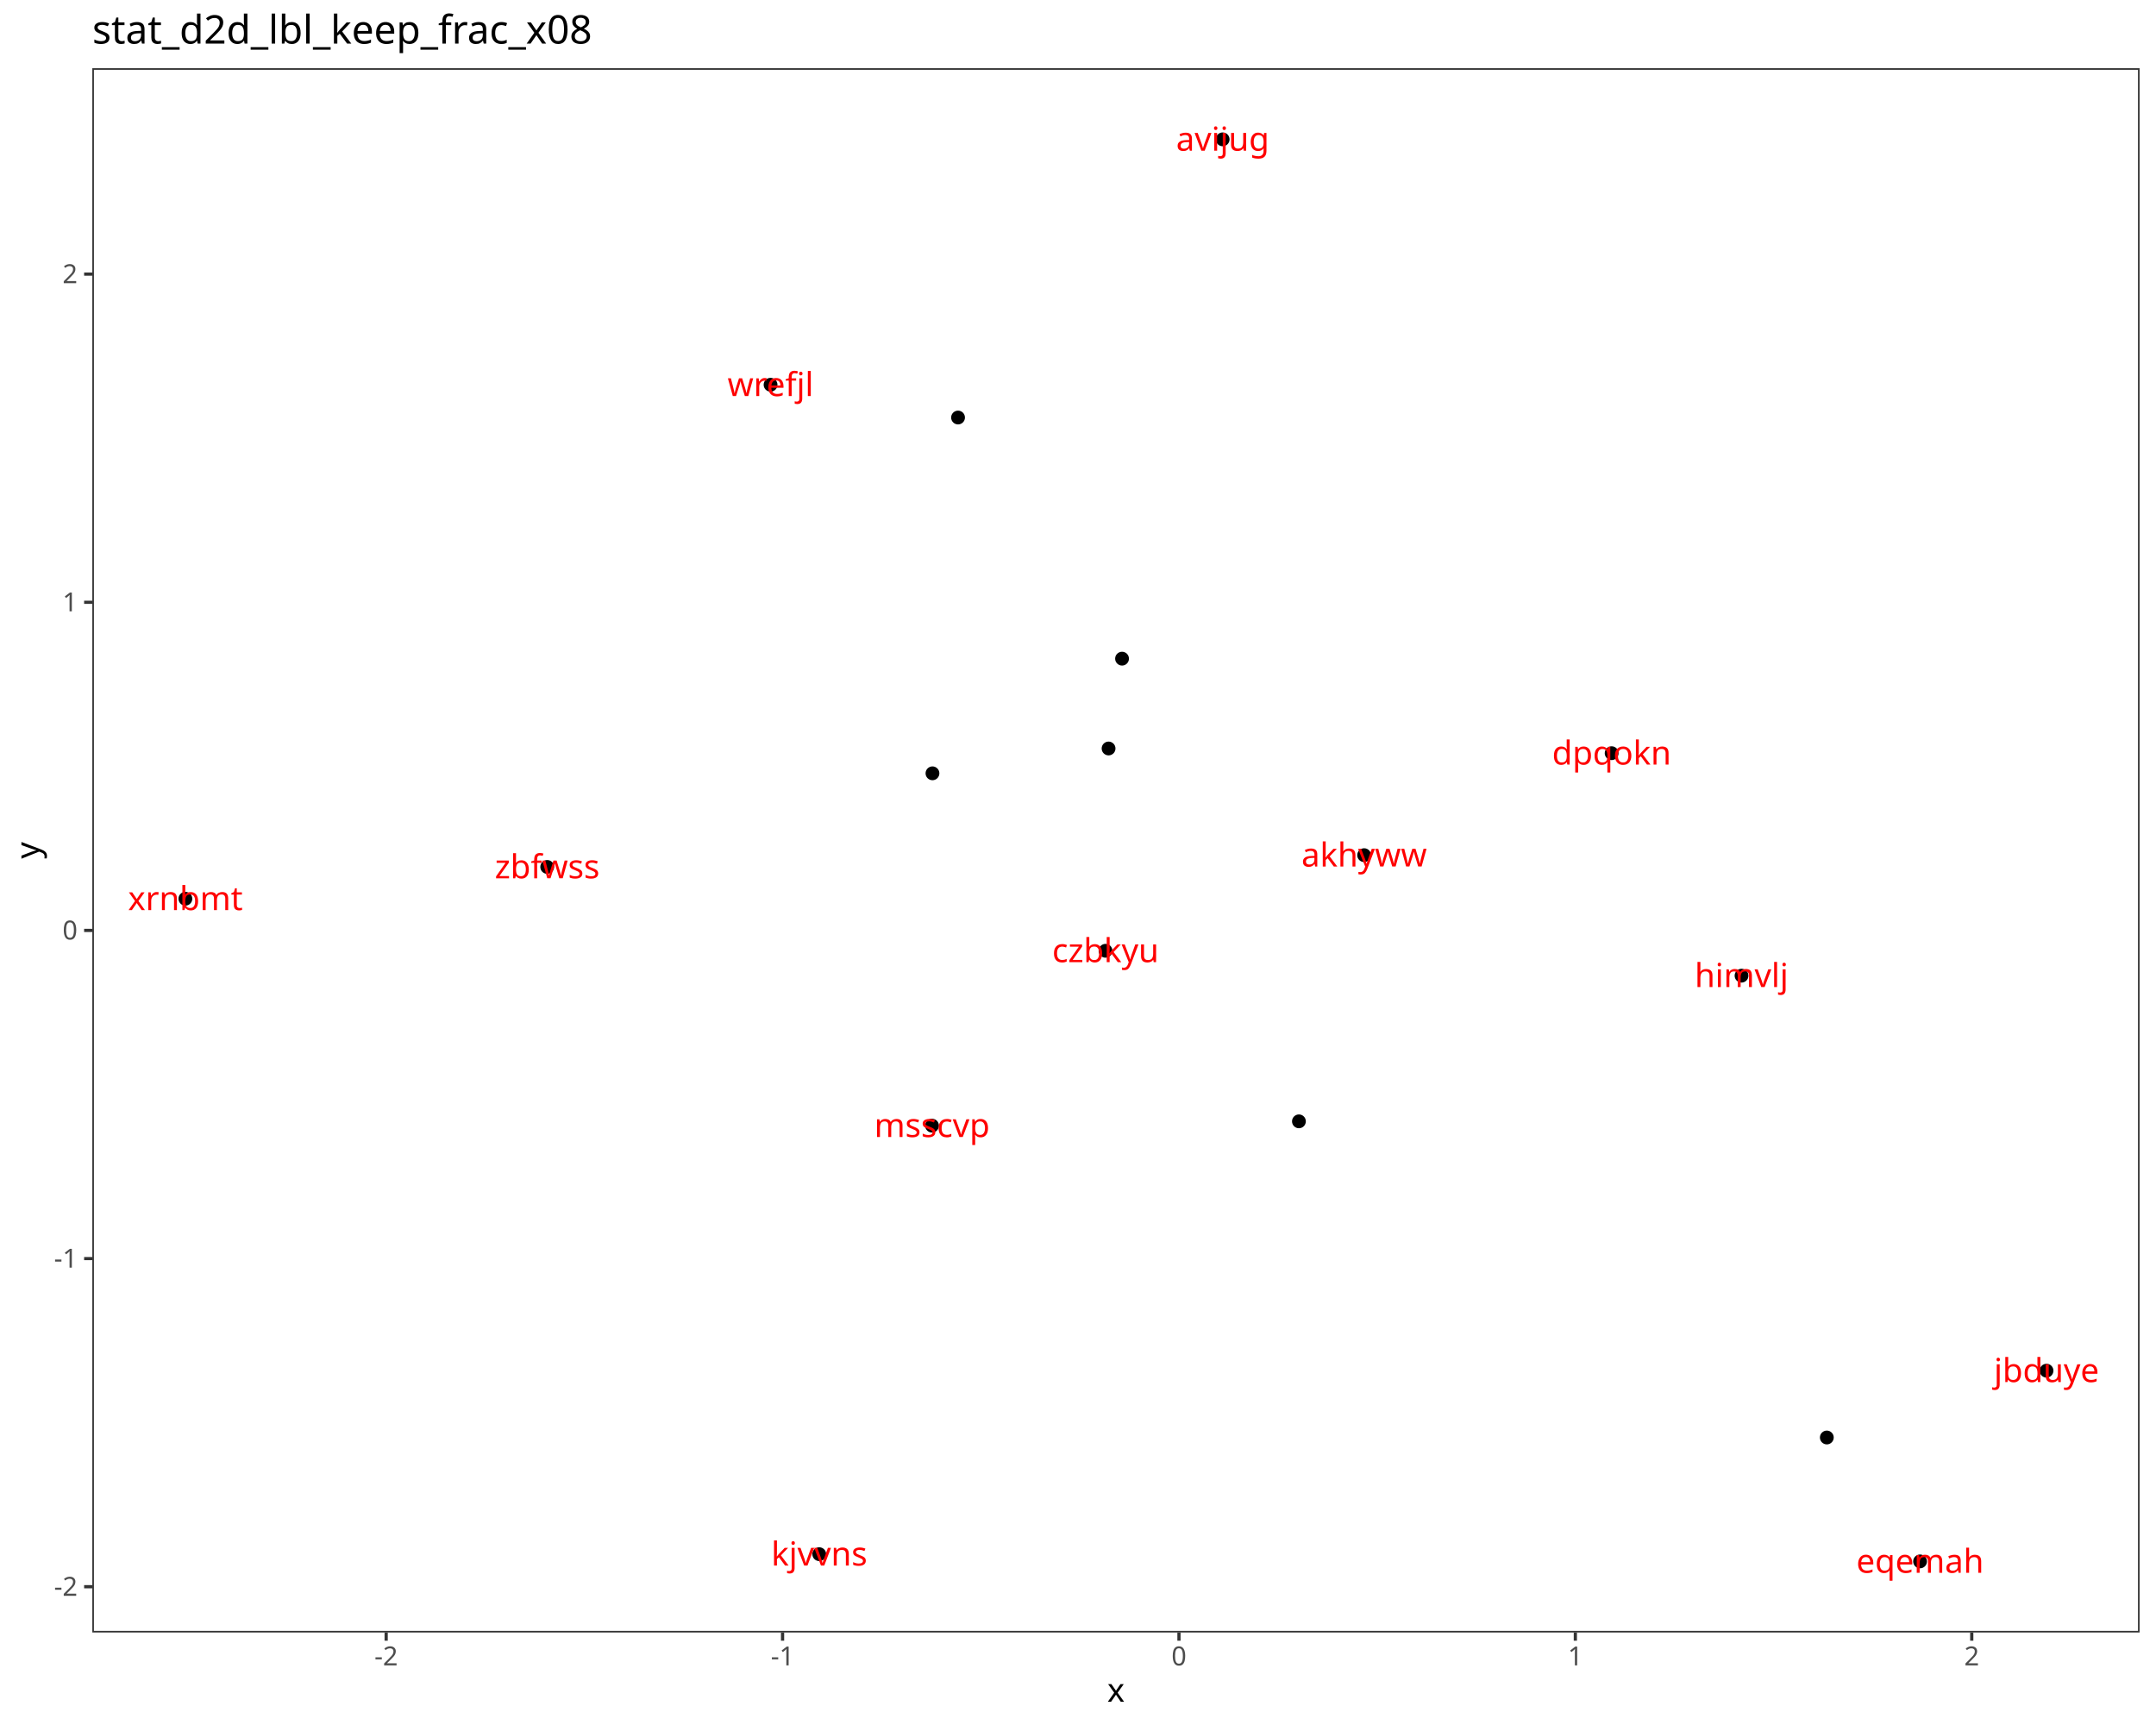
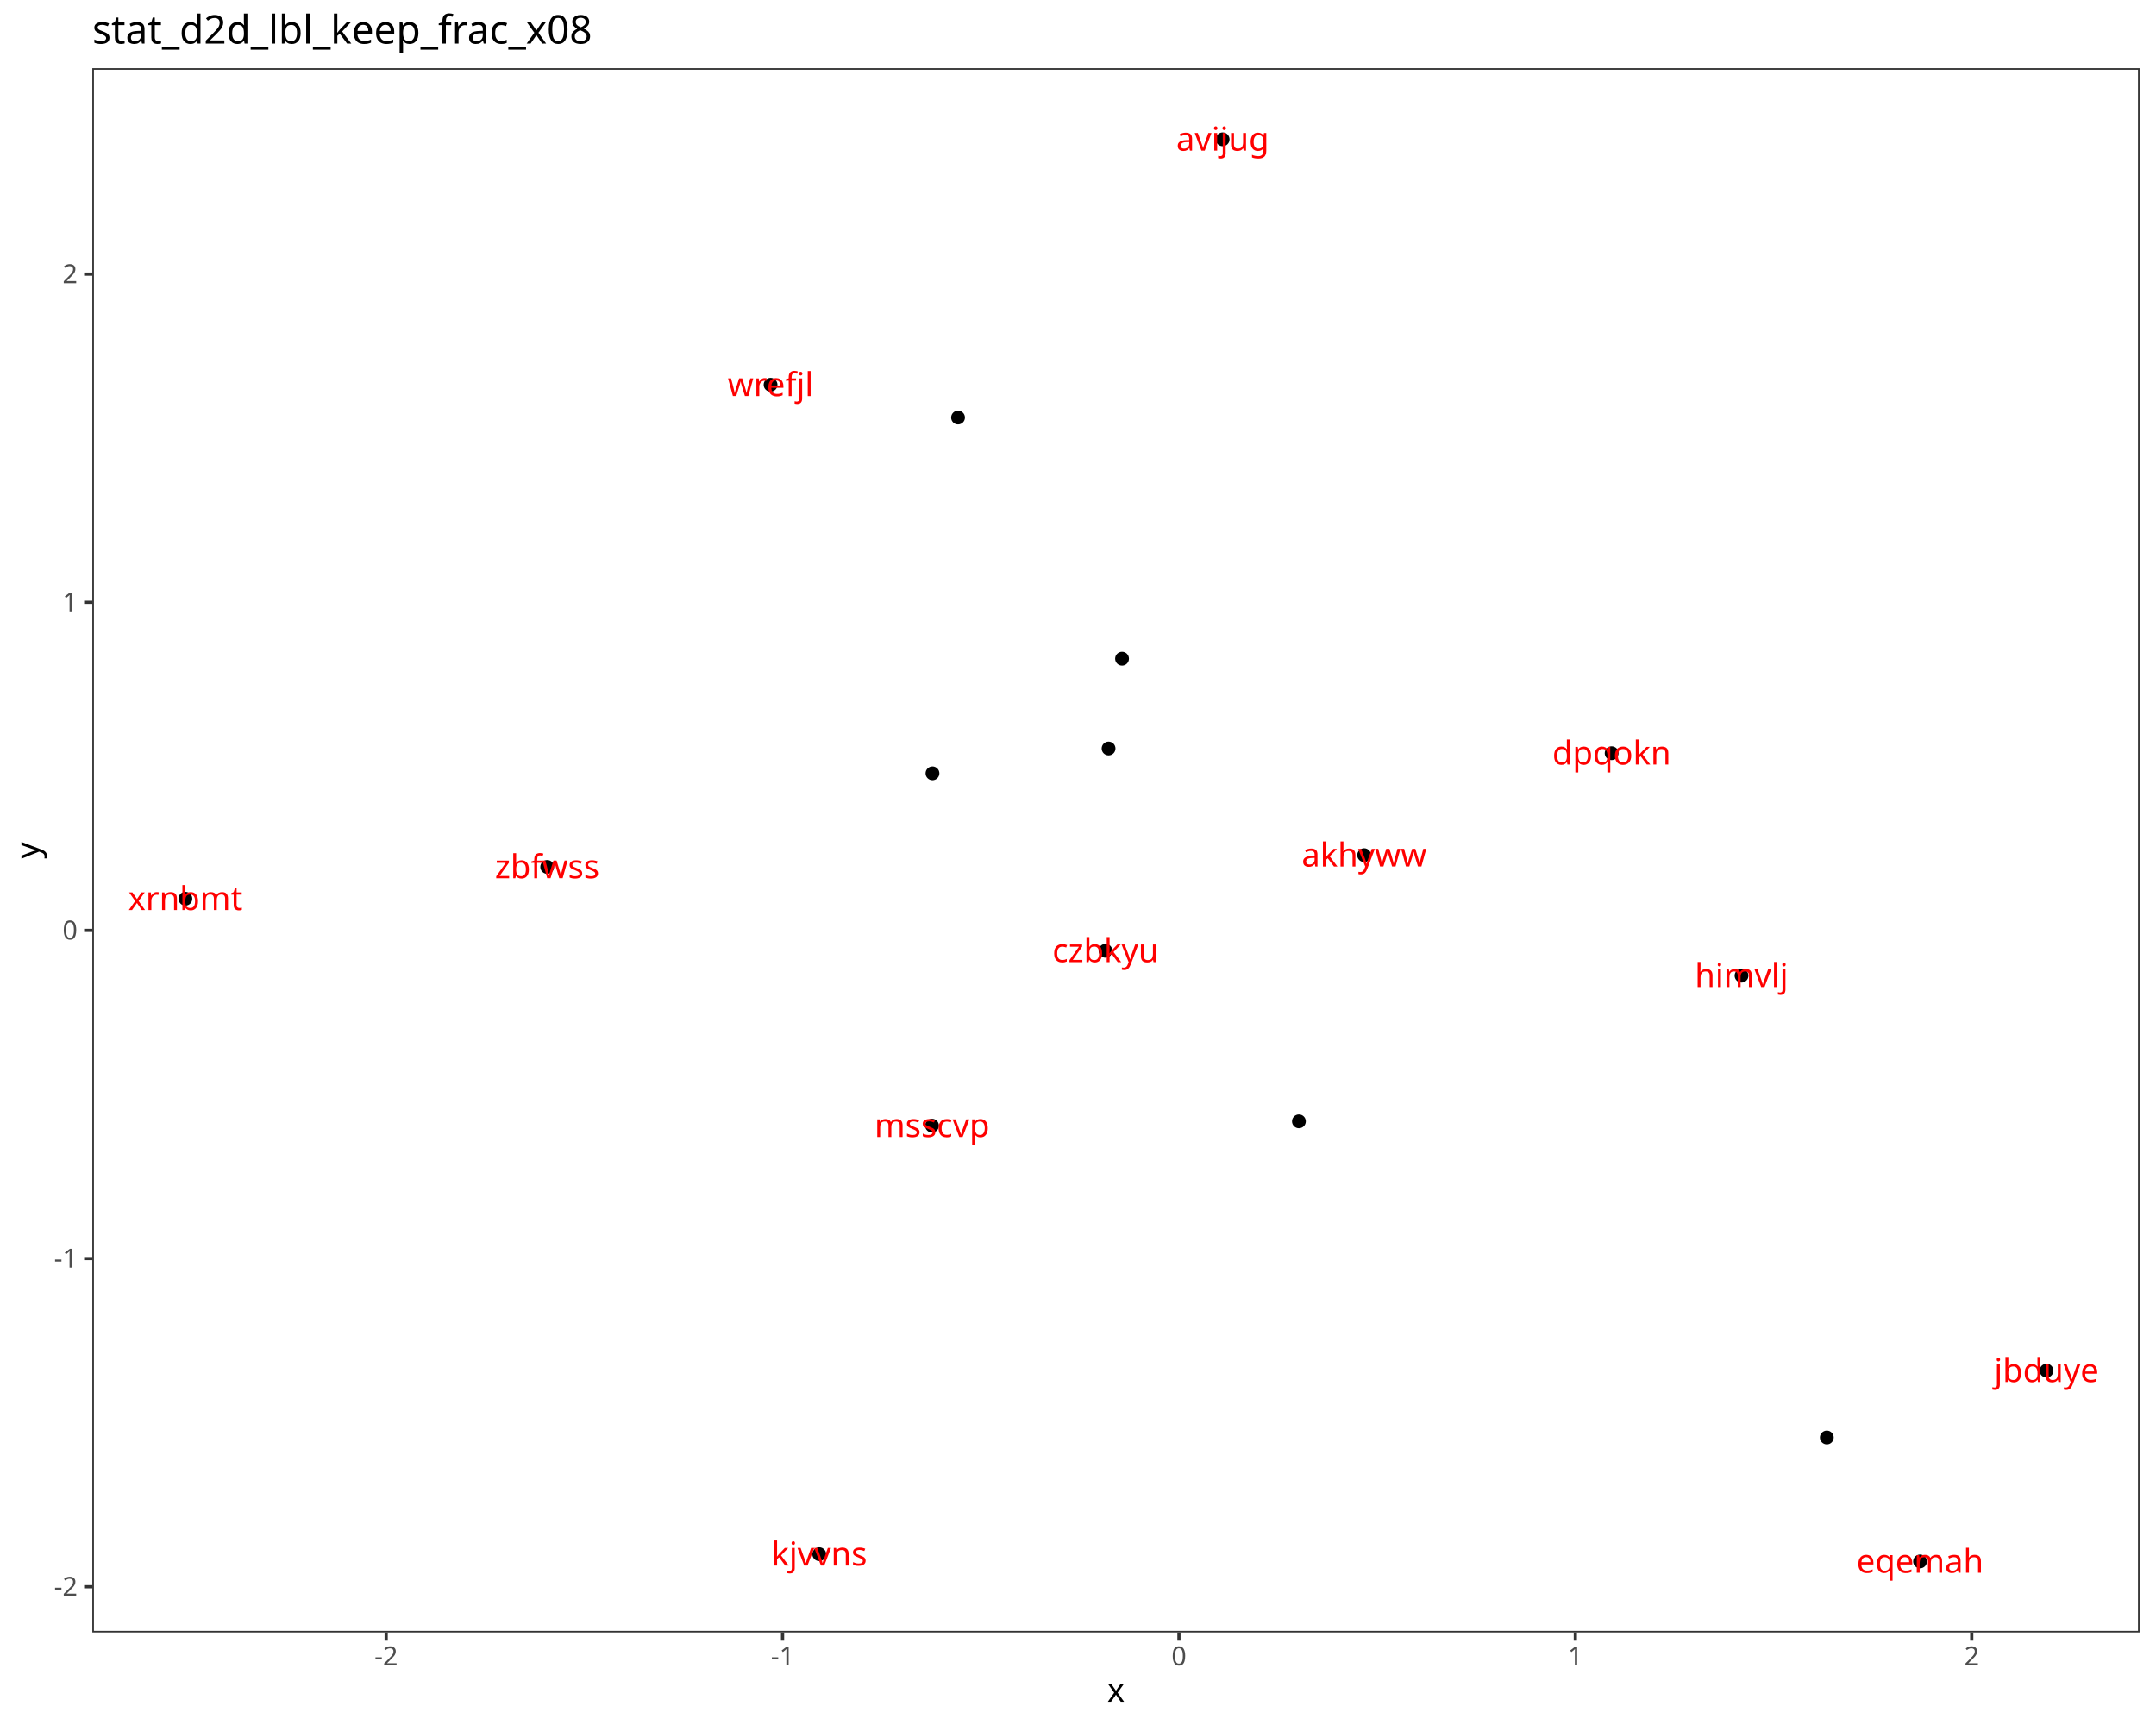
<svg xmlns="http://www.w3.org/2000/svg" class="svglite" data-engine-version="2.0" width="720.00pt" height="576.00pt" viewBox="0 0 720.00 576.00">
  <defs>
    <style type="text/css">
    .svglite line, .svglite polyline, .svglite polygon, .svglite path, .svglite rect, .svglite circle {
      fill: none;
      stroke: #000000;
      stroke-linecap: round;
      stroke-linejoin: round;
      stroke-miterlimit: 10.00;
    }
  </style>
  </defs>
  <rect width="100%" height="100%" style="stroke: none; fill: #FFFFFF;" />
  <defs>
    <clipPath id="cpMC4wMHw3MjAuMDB8MC4wMHw1NzYuMDA=">
      <rect x="0.00" y="0.00" width="720.00" height="576.00" />
    </clipPath>
  </defs>
  <g clip-path="url(#cpMC4wMHw3MjAuMDB8MC4wMHw1NzYuMDA=)">
    <rect x="0.00" y="0.00" width="720.00" height="576.00" style="stroke-width: 1.07; stroke: #FFFFFF; fill: #FFFFFF;" />
  </g>
  <defs>
    <clipPath id="cpMzAuODN8NzE0LjUyfDIyLjc4fDU0NS4xMQ==">
      <rect x="30.83" y="22.78" width="683.69" height="522.33" />
    </clipPath>
  </defs>
  <g clip-path="url(#cpMzAuODN8NzE0LjUyfDIyLjc4fDU0NS4xMQ==)">
    <rect x="30.83" y="22.78" width="683.69" height="522.33" style="stroke-width: 1.07; stroke: none; fill: #FFFFFF;" />
    <circle cx="683.44" cy="457.69" r="1.95" style="stroke-width: 0.71; fill: #000000;" />
    <circle cx="370.21" cy="249.93" r="1.95" style="stroke-width: 0.71; fill: #000000;" />
    <circle cx="369.19" cy="317.48" r="1.95" style="stroke-width: 0.71; fill: #000000;" />
    <circle cx="61.91" cy="300.10" r="1.95" style="stroke-width: 0.71; fill: #000000;" />
    <circle cx="319.94" cy="139.42" r="1.95" style="stroke-width: 0.71; fill: #000000;" />
    <circle cx="374.71" cy="219.93" r="1.95" style="stroke-width: 0.71; fill: #000000;" />
    <circle cx="538.21" cy="251.50" r="1.95" style="stroke-width: 0.71; fill: #000000;" />
    <circle cx="311.25" cy="375.87" r="1.95" style="stroke-width: 0.71; fill: #000000;" />
    <circle cx="273.59" cy="518.96" r="1.95" style="stroke-width: 0.71; fill: #000000;" />
    <circle cx="182.74" cy="289.48" r="1.95" style="stroke-width: 0.71; fill: #000000;" />
    <circle cx="433.78" cy="374.43" r="1.95" style="stroke-width: 0.71; fill: #000000;" />
    <circle cx="610.07" cy="480.00" r="1.95" style="stroke-width: 0.71; fill: #000000;" />
    <circle cx="311.40" cy="258.22" r="1.95" style="stroke-width: 0.71; fill: #000000;" />
    <circle cx="455.56" cy="285.55" r="1.95" style="stroke-width: 0.71; fill: #000000;" />
    <circle cx="581.59" cy="325.79" r="1.95" style="stroke-width: 0.71; fill: #000000;" />
    <circle cx="408.31" cy="46.53" r="1.95" style="stroke-width: 0.71; fill: #000000;" />
    <circle cx="641.21" cy="521.37" r="1.95" style="stroke-width: 0.71; fill: #000000;" />
    <circle cx="257.33" cy="128.47" r="1.95" style="stroke-width: 0.71; fill: #000000;" />
-     <text x="683.44" y="461.49" text-anchor="middle" style="font-size: 11.04px; fill: #FF0000; font-family: sans;" textLength="32.54px" lengthAdjust="spacingAndGlyphs">jbduye</text>
-     <text x="369.19" y="321.28" text-anchor="middle" style="font-size: 11.04px; fill: #FF0000; font-family: sans;" textLength="34.38px" lengthAdjust="spacingAndGlyphs">czbkyu</text>
-     <text x="61.91" y="303.89" text-anchor="middle" style="font-size: 11.04px; fill: #FF0000; font-family: sans;" textLength="33.75px" lengthAdjust="spacingAndGlyphs">xrnbmt</text>
-     <text x="538.21" y="255.30" text-anchor="middle" style="font-size: 11.04px; fill: #FF0000; font-family: sans;" textLength="36.23px" lengthAdjust="spacingAndGlyphs">dpqokn</text>
-     <text x="311.25" y="379.67" text-anchor="middle" style="font-size: 11.04px; fill: #FF0000; font-family: sans;" textLength="37.44px" lengthAdjust="spacingAndGlyphs">msscvp</text>
-     <text x="273.59" y="522.76" text-anchor="middle" style="font-size: 11.04px; fill: #FF0000; font-family: sans;" textLength="30.69px" lengthAdjust="spacingAndGlyphs">kjvvns</text>
-     <text x="182.74" y="293.28" text-anchor="middle" style="font-size: 11.04px; fill: #FF0000; font-family: sans;" textLength="33.75px" lengthAdjust="spacingAndGlyphs">zbfwss</text>
-     <text x="455.56" y="289.35" text-anchor="middle" style="font-size: 11.04px; fill: #FF0000; font-family: sans;" textLength="39.28px" lengthAdjust="spacingAndGlyphs">akhyww</text>
-     <text x="581.59" y="329.59" text-anchor="middle" style="font-size: 11.04px; fill: #FF0000; font-family: sans;" textLength="28.22px" lengthAdjust="spacingAndGlyphs">himvlj</text>
-     <text x="408.31" y="50.32" text-anchor="middle" style="font-size: 11.04px; fill: #FF0000; font-family: sans;" textLength="28.85px" lengthAdjust="spacingAndGlyphs">avijug</text>
-     <text x="641.21" y="525.17" text-anchor="middle" style="font-size: 11.04px; fill: #FF0000; font-family: sans;" textLength="39.90px" lengthAdjust="spacingAndGlyphs">eqemah</text>
-     <text x="257.33" y="132.26" text-anchor="middle" style="font-size: 11.04px; fill: #FF0000; font-family: sans;" textLength="25.76px" lengthAdjust="spacingAndGlyphs">wrefjl</text>
+     <text x="683.44" y="461.48" text-anchor="middle" style="font-size: 11.00px; fill: #FF0000; font-family: sans;" textLength="32.42px" lengthAdjust="spacingAndGlyphs">jbduye</text>
+     <text x="369.19" y="321.27" text-anchor="middle" style="font-size: 11.00px; fill: #FF0000; font-family: sans;" textLength="34.25px" lengthAdjust="spacingAndGlyphs">czbkyu</text>
+     <text x="61.91" y="303.88" text-anchor="middle" style="font-size: 11.00px; fill: #FF0000; font-family: sans;" textLength="33.63px" lengthAdjust="spacingAndGlyphs">xrnbmt</text>
+     <text x="538.21" y="255.29" text-anchor="middle" style="font-size: 11.00px; fill: #FF0000; font-family: sans;" textLength="36.10px" lengthAdjust="spacingAndGlyphs">dpqokn</text>
+     <text x="311.25" y="379.66" text-anchor="middle" style="font-size: 11.00px; fill: #FF0000; font-family: sans;" textLength="37.30px" lengthAdjust="spacingAndGlyphs">msscvp</text>
+     <text x="273.59" y="522.75" text-anchor="middle" style="font-size: 11.00px; fill: #FF0000; font-family: sans;" textLength="30.58px" lengthAdjust="spacingAndGlyphs">kjvvns</text>
+     <text x="182.74" y="293.26" text-anchor="middle" style="font-size: 11.00px; fill: #FF0000; font-family: sans;" textLength="33.63px" lengthAdjust="spacingAndGlyphs">zbfwss</text>
+     <text x="455.56" y="289.34" text-anchor="middle" style="font-size: 11.00px; fill: #FF0000; font-family: sans;" textLength="39.14px" lengthAdjust="spacingAndGlyphs">akhyww</text>
+     <text x="581.59" y="329.58" text-anchor="middle" style="font-size: 11.00px; fill: #FF0000; font-family: sans;" textLength="28.12px" lengthAdjust="spacingAndGlyphs">himvlj</text>
+     <text x="408.31" y="50.31" text-anchor="middle" style="font-size: 11.00px; fill: #FF0000; font-family: sans;" textLength="28.74px" lengthAdjust="spacingAndGlyphs">avijug</text>
+     <text x="641.21" y="525.16" text-anchor="middle" style="font-size: 11.00px; fill: #FF0000; font-family: sans;" textLength="39.76px" lengthAdjust="spacingAndGlyphs">eqemah</text>
+     <text x="257.33" y="132.25" text-anchor="middle" style="font-size: 11.00px; fill: #FF0000; font-family: sans;" textLength="25.67px" lengthAdjust="spacingAndGlyphs">wrefjl</text>
    <rect x="30.83" y="22.78" width="683.69" height="522.33" style="stroke-width: 1.07; stroke: #333333;" />
  </g>
  <g clip-path="url(#cpMC4wMHw3MjAuMDB8MC4wMHw1NzYuMDA=)">
    <text x="25.90" y="532.86" text-anchor="end" style="font-size: 8.80px; fill: #4D4D4D; font-family: sans;" textLength="7.82px" lengthAdjust="spacingAndGlyphs">-2</text>
    <text x="25.90" y="423.28" text-anchor="end" style="font-size: 8.80px; fill: #4D4D4D; font-family: sans;" textLength="7.82px" lengthAdjust="spacingAndGlyphs">-1</text>
    <text x="25.90" y="313.71" text-anchor="end" style="font-size: 8.80px; fill: #4D4D4D; font-family: sans;" textLength="4.89px" lengthAdjust="spacingAndGlyphs">0</text>
    <text x="25.90" y="204.13" text-anchor="end" style="font-size: 8.80px; fill: #4D4D4D; font-family: sans;" textLength="4.89px" lengthAdjust="spacingAndGlyphs">1</text>
    <text x="25.90" y="94.56" text-anchor="end" style="font-size: 8.80px; fill: #4D4D4D; font-family: sans;" textLength="4.89px" lengthAdjust="spacingAndGlyphs">2</text>
    <polyline points="28.09,529.83 30.83,529.83 " style="stroke-width: 1.07; stroke: #333333; stroke-linecap: butt;" />
    <polyline points="28.09,420.26 30.83,420.26 " style="stroke-width: 1.07; stroke: #333333; stroke-linecap: butt;" />
    <polyline points="28.09,310.68 30.83,310.68 " style="stroke-width: 1.07; stroke: #333333; stroke-linecap: butt;" />
    <polyline points="28.09,201.11 30.83,201.11 " style="stroke-width: 1.07; stroke: #333333; stroke-linecap: butt;" />
    <polyline points="28.09,91.53 30.83,91.53 " style="stroke-width: 1.07; stroke: #333333; stroke-linecap: butt;" />
    <polyline points="128.96,547.85 128.96,545.11 " style="stroke-width: 1.07; stroke: #333333; stroke-linecap: butt;" />
    <polyline points="261.34,547.85 261.34,545.11 " style="stroke-width: 1.07; stroke: #333333; stroke-linecap: butt;" />
    <polyline points="393.72,547.85 393.72,545.11 " style="stroke-width: 1.07; stroke: #333333; stroke-linecap: butt;" />
    <polyline points="526.09,547.85 526.09,545.11 " style="stroke-width: 1.07; stroke: #333333; stroke-linecap: butt;" />
    <polyline points="658.47,547.85 658.47,545.11 " style="stroke-width: 1.07; stroke: #333333; stroke-linecap: butt;" />
    <text x="128.96" y="556.10" text-anchor="middle" style="font-size: 8.80px; fill: #4D4D4D; font-family: sans;" textLength="7.82px" lengthAdjust="spacingAndGlyphs">-2</text>
    <text x="261.34" y="556.10" text-anchor="middle" style="font-size: 8.80px; fill: #4D4D4D; font-family: sans;" textLength="7.82px" lengthAdjust="spacingAndGlyphs">-1</text>
    <text x="393.72" y="556.10" text-anchor="middle" style="font-size: 8.80px; fill: #4D4D4D; font-family: sans;" textLength="4.89px" lengthAdjust="spacingAndGlyphs">0</text>
    <text x="526.09" y="556.10" text-anchor="middle" style="font-size: 8.80px; fill: #4D4D4D; font-family: sans;" textLength="4.89px" lengthAdjust="spacingAndGlyphs">1</text>
    <text x="658.47" y="556.10" text-anchor="middle" style="font-size: 8.80px; fill: #4D4D4D; font-family: sans;" textLength="4.89px" lengthAdjust="spacingAndGlyphs">2</text>
    <text x="372.67" y="568.24" text-anchor="middle" style="font-size: 11.00px; font-family: sans;" textLength="5.50px" lengthAdjust="spacingAndGlyphs">x</text>
    <text transform="translate(13.05,283.95) rotate(-90)" text-anchor="middle" style="font-size: 11.00px; font-family: sans;" textLength="5.50px" lengthAdjust="spacingAndGlyphs">y</text>
    <text x="30.83" y="14.56" style="font-size: 13.20px; font-family: sans;" textLength="165.15px" lengthAdjust="spacingAndGlyphs">stat_d2d_lbl_keep_frac_x08</text>
  </g>
</svg>
